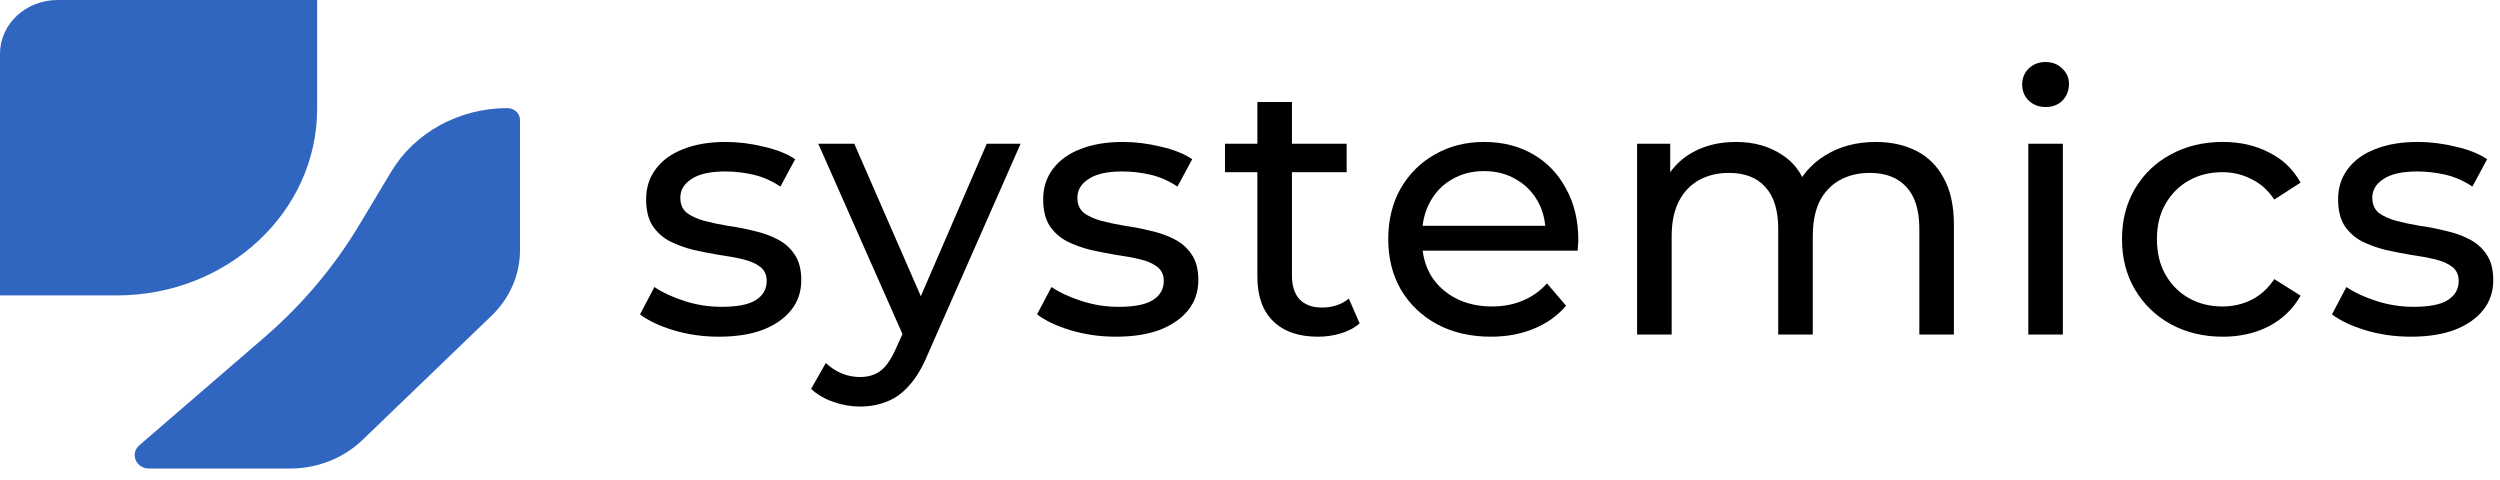
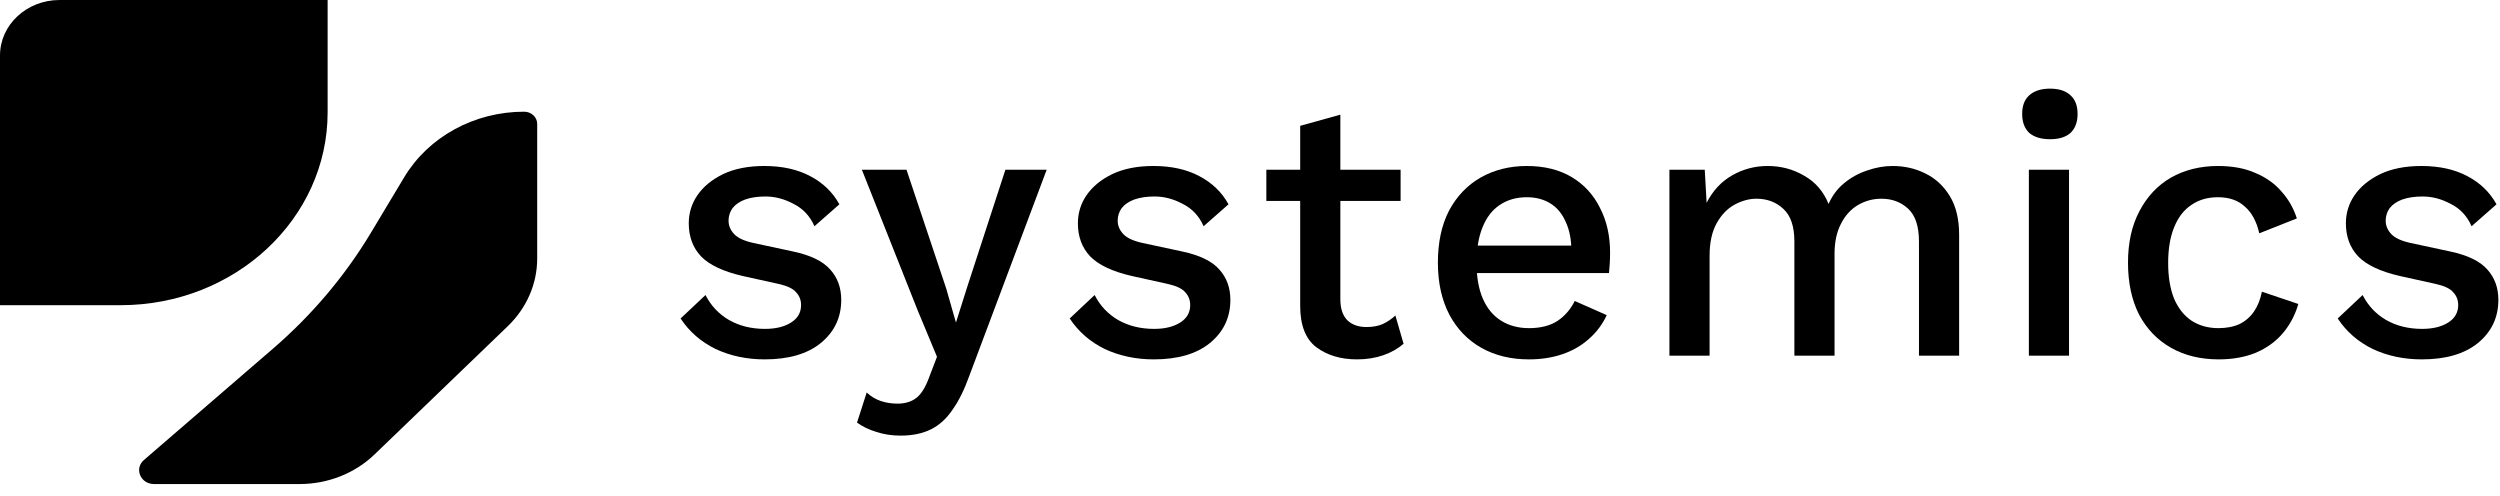
- <svg xmlns="http://www.w3.org/2000/svg" width="125" height="24" viewBox="0 0 125 24" fill="none">
-   <path d="M0 2.686C0 1.202 1.291 0 2.883 0H15.857V5.438C15.857 10.593 11.371 14.771 5.838 14.771H0V2.686Z" fill="#3065C0" />
-   <path d="M19.564 8.578C20.739 6.62 22.959 5.406 25.367 5.406C25.716 5.406 26 5.67 26 5.996V12.515C26 13.735 25.491 14.907 24.58 15.784L18.125 21.997C17.174 22.912 15.866 23.428 14.499 23.428H7.456C6.8 23.428 6.485 22.679 6.966 22.264L13.214 16.873C15.1 15.246 16.7 13.352 17.954 11.262L19.564 8.578Z" fill="#3065C0" />
-   <path d="M120.541 16.835C119.749 16.835 118.993 16.727 118.273 16.511C117.565 16.295 117.007 16.031 116.599 15.719L117.319 14.351C117.727 14.627 118.231 14.861 118.831 15.053C119.431 15.245 120.043 15.341 120.667 15.341C121.471 15.341 122.047 15.227 122.395 14.999C122.755 14.771 122.935 14.453 122.935 14.045C122.935 13.745 122.827 13.511 122.611 13.343C122.395 13.175 122.107 13.049 121.747 12.965C121.399 12.881 121.009 12.809 120.577 12.749C120.145 12.677 119.713 12.593 119.281 12.497C118.849 12.389 118.453 12.245 118.093 12.065C117.733 11.873 117.445 11.615 117.229 11.291C117.013 10.955 116.905 10.511 116.905 9.959C116.905 9.383 117.067 8.879 117.391 8.447C117.715 8.015 118.171 7.685 118.759 7.457C119.359 7.217 120.067 7.097 120.883 7.097C121.507 7.097 122.137 7.175 122.773 7.331C123.421 7.475 123.949 7.685 124.357 7.961L123.619 9.329C123.187 9.041 122.737 8.843 122.269 8.735C121.801 8.627 121.333 8.573 120.865 8.573C120.109 8.573 119.545 8.699 119.173 8.951C118.801 9.191 118.615 9.503 118.615 9.887C118.615 10.211 118.723 10.463 118.939 10.643C119.167 10.811 119.455 10.943 119.803 11.039C120.163 11.135 120.559 11.219 120.991 11.291C121.423 11.351 121.855 11.435 122.287 11.543C122.719 11.639 123.109 11.777 123.457 11.957C123.817 12.137 124.105 12.389 124.321 12.713C124.549 13.037 124.663 13.469 124.663 14.009C124.663 14.585 124.495 15.083 124.159 15.503C123.823 15.923 123.349 16.253 122.737 16.493C122.125 16.721 121.393 16.835 120.541 16.835Z" fill="black" />
-   <path d="M111.14 16.835C110.168 16.835 109.298 16.625 108.53 16.205C107.774 15.785 107.18 15.209 106.748 14.477C106.316 13.745 106.1 12.905 106.1 11.957C106.1 11.009 106.316 10.169 106.748 9.437C107.18 8.705 107.774 8.135 108.53 7.727C109.298 7.307 110.168 7.097 111.14 7.097C112.004 7.097 112.772 7.271 113.444 7.619C114.128 7.955 114.656 8.459 115.028 9.131L113.714 9.977C113.402 9.509 113.018 9.167 112.562 8.951C112.118 8.723 111.638 8.609 111.122 8.609C110.498 8.609 109.94 8.747 109.448 9.023C108.956 9.299 108.566 9.689 108.278 10.193C107.99 10.685 107.846 11.273 107.846 11.957C107.846 12.641 107.99 13.235 108.278 13.739C108.566 14.243 108.956 14.633 109.448 14.909C109.94 15.185 110.498 15.323 111.122 15.323C111.638 15.323 112.118 15.215 112.562 14.999C113.018 14.771 113.402 14.423 113.714 13.955L115.028 14.783C114.656 15.443 114.128 15.953 113.444 16.313C112.772 16.661 112.004 16.835 111.14 16.835Z" fill="black" />
-   <path d="M101.415 16.727V7.187H103.143V16.727H101.415ZM102.279 5.351C101.943 5.351 101.661 5.243 101.433 5.027C101.217 4.811 101.109 4.547 101.109 4.235C101.109 3.911 101.217 3.641 101.433 3.425C101.661 3.209 101.943 3.101 102.279 3.101C102.615 3.101 102.891 3.209 103.107 3.425C103.335 3.629 103.449 3.887 103.449 4.199C103.449 4.523 103.341 4.799 103.125 5.027C102.909 5.243 102.627 5.351 102.279 5.351Z" fill="black" />
-   <path d="M93.789 7.097C94.557 7.097 95.235 7.247 95.823 7.547C96.411 7.847 96.867 8.303 97.191 8.915C97.527 9.527 97.695 10.301 97.695 11.237V16.727H95.967V11.435C95.967 10.511 95.751 9.815 95.319 9.347C94.887 8.879 94.281 8.645 93.501 8.645C92.925 8.645 92.421 8.765 91.989 9.005C91.557 9.245 91.221 9.599 90.981 10.067C90.753 10.535 90.639 11.117 90.639 11.813V16.727H88.911V11.435C88.911 10.511 88.695 9.815 88.263 9.347C87.843 8.879 87.237 8.645 86.445 8.645C85.881 8.645 85.383 8.765 84.951 9.005C84.519 9.245 84.183 9.599 83.943 10.067C83.703 10.535 83.583 11.117 83.583 11.813V16.727H81.855V7.187H83.511V9.725L83.241 9.077C83.541 8.453 84.003 7.967 84.627 7.619C85.251 7.271 85.977 7.097 86.805 7.097C87.717 7.097 88.503 7.325 89.163 7.781C89.823 8.225 90.255 8.903 90.459 9.815L89.757 9.527C90.045 8.795 90.549 8.207 91.269 7.763C91.989 7.319 92.829 7.097 93.789 7.097Z" fill="black" />
-   <path d="M74.542 16.835C73.522 16.835 72.622 16.625 71.842 16.205C71.074 15.785 70.474 15.209 70.042 14.477C69.622 13.745 69.412 12.905 69.412 11.957C69.412 11.009 69.616 10.169 70.024 9.437C70.444 8.705 71.014 8.135 71.734 7.727C72.466 7.307 73.288 7.097 74.2 7.097C75.124 7.097 75.94 7.301 76.648 7.709C77.356 8.117 77.908 8.693 78.304 9.437C78.712 10.169 78.916 11.027 78.916 12.011C78.916 12.083 78.91 12.167 78.898 12.263C78.898 12.359 78.892 12.449 78.88 12.533H70.762V11.291H77.98L77.278 11.723C77.29 11.111 77.164 10.565 76.9 10.085C76.636 9.605 76.27 9.233 75.802 8.969C75.346 8.693 74.812 8.555 74.2 8.555C73.6 8.555 73.066 8.693 72.598 8.969C72.13 9.233 71.764 9.611 71.5 10.103C71.236 10.583 71.104 11.135 71.104 11.759V12.047C71.104 12.683 71.248 13.253 71.536 13.757C71.836 14.249 72.25 14.633 72.778 14.909C73.306 15.185 73.912 15.323 74.596 15.323C75.16 15.323 75.67 15.227 76.126 15.035C76.594 14.843 77.002 14.555 77.35 14.171L78.304 15.287C77.872 15.791 77.332 16.175 76.684 16.439C76.048 16.703 75.334 16.835 74.542 16.835Z" fill="black" />
-   <path d="M65.893 16.835C64.933 16.835 64.189 16.577 63.661 16.061C63.133 15.545 62.869 14.807 62.869 13.847V5.099H64.597V13.775C64.597 14.291 64.723 14.687 64.975 14.963C65.239 15.239 65.611 15.377 66.091 15.377C66.631 15.377 67.081 15.227 67.441 14.927L67.981 16.169C67.717 16.397 67.399 16.565 67.027 16.673C66.667 16.781 66.289 16.835 65.893 16.835ZM61.249 8.609V7.187H67.333V8.609H61.249Z" fill="black" />
-   <path d="M55.795 16.835C55.003 16.835 54.247 16.727 53.527 16.511C52.819 16.295 52.261 16.031 51.853 15.719L52.573 14.351C52.981 14.627 53.485 14.861 54.085 15.053C54.685 15.245 55.297 15.341 55.921 15.341C56.725 15.341 57.301 15.227 57.649 14.999C58.009 14.771 58.189 14.453 58.189 14.045C58.189 13.745 58.081 13.511 57.865 13.343C57.649 13.175 57.361 13.049 57.001 12.965C56.653 12.881 56.263 12.809 55.831 12.749C55.399 12.677 54.967 12.593 54.535 12.497C54.103 12.389 53.707 12.245 53.347 12.065C52.987 11.873 52.699 11.615 52.483 11.291C52.267 10.955 52.159 10.511 52.159 9.959C52.159 9.383 52.321 8.879 52.645 8.447C52.969 8.015 53.425 7.685 54.013 7.457C54.613 7.217 55.321 7.097 56.137 7.097C56.761 7.097 57.391 7.175 58.027 7.331C58.675 7.475 59.203 7.685 59.611 7.961L58.873 9.329C58.441 9.041 57.991 8.843 57.523 8.735C57.055 8.627 56.587 8.573 56.119 8.573C55.363 8.573 54.799 8.699 54.427 8.951C54.055 9.191 53.869 9.503 53.869 9.887C53.869 10.211 53.977 10.463 54.193 10.643C54.421 10.811 54.709 10.943 55.057 11.039C55.417 11.135 55.813 11.219 56.245 11.291C56.677 11.351 57.109 11.435 57.541 11.543C57.973 11.639 58.363 11.777 58.711 11.957C59.071 12.137 59.359 12.389 59.575 12.713C59.803 13.037 59.917 13.469 59.917 14.009C59.917 14.585 59.749 15.083 59.413 15.503C59.077 15.923 58.603 16.253 57.991 16.493C57.379 16.721 56.647 16.835 55.795 16.835Z" fill="black" />
-   <path d="M43.002 20.327C42.546 20.327 42.102 20.249 41.67 20.093C41.238 19.949 40.866 19.733 40.554 19.445L41.292 18.149C41.532 18.377 41.796 18.551 42.084 18.671C42.372 18.791 42.678 18.851 43.002 18.851C43.422 18.851 43.77 18.743 44.046 18.527C44.322 18.311 44.58 17.927 44.82 17.375L45.414 16.061L45.594 15.845L49.338 7.187H51.03L46.404 17.681C46.128 18.353 45.816 18.881 45.468 19.265C45.132 19.649 44.76 19.919 44.352 20.075C43.944 20.243 43.494 20.327 43.002 20.327ZM45.27 17.033L40.914 7.187H42.714L46.422 15.683L45.27 17.033Z" fill="black" />
-   <path d="M35.942 16.835C35.15 16.835 34.394 16.727 33.674 16.511C32.966 16.295 32.408 16.031 32 15.719L32.72 14.351C33.128 14.627 33.632 14.861 34.232 15.053C34.832 15.245 35.444 15.341 36.068 15.341C36.872 15.341 37.448 15.227 37.796 14.999C38.156 14.771 38.336 14.453 38.336 14.045C38.336 13.745 38.228 13.511 38.012 13.343C37.796 13.175 37.508 13.049 37.148 12.965C36.8 12.881 36.41 12.809 35.978 12.749C35.546 12.677 35.114 12.593 34.682 12.497C34.25 12.389 33.854 12.245 33.494 12.065C33.134 11.873 32.846 11.615 32.63 11.291C32.414 10.955 32.306 10.511 32.306 9.959C32.306 9.383 32.468 8.879 32.792 8.447C33.116 8.015 33.572 7.685 34.16 7.457C34.76 7.217 35.468 7.097 36.284 7.097C36.908 7.097 37.538 7.175 38.174 7.331C38.822 7.475 39.35 7.685 39.758 7.961L39.02 9.329C38.588 9.041 38.138 8.843 37.67 8.735C37.202 8.627 36.734 8.573 36.266 8.573C35.51 8.573 34.946 8.699 34.574 8.951C34.202 9.191 34.016 9.503 34.016 9.887C34.016 10.211 34.124 10.463 34.34 10.643C34.568 10.811 34.856 10.943 35.204 11.039C35.564 11.135 35.96 11.219 36.392 11.291C36.824 11.351 37.256 11.435 37.688 11.543C38.12 11.639 38.51 11.777 38.858 11.957C39.218 12.137 39.506 12.389 39.722 12.713C39.95 13.037 40.064 13.469 40.064 14.009C40.064 14.585 39.896 15.083 39.56 15.503C39.224 15.923 38.75 16.253 38.138 16.493C37.526 16.721 36.794 16.835 35.942 16.835Z" fill="black" />
+ <svg xmlns="http://www.w3.org/2000/svg" width="121" height="24" viewBox="0 0 121 24" fill="none">
+   <path d="M0 2.686C0 1.202 1.291 0 2.883 0H15.857V5.438C15.857 10.593 11.371 14.771 5.838 14.771H0V2.686Z" fill="black" />
+   <path d="M19.564 8.578C20.739 6.62 22.959 5.406 25.367 5.406C25.716 5.406 26 5.67 26 5.996V12.515C26 13.735 25.491 14.907 24.58 15.784L18.125 21.997C17.174 22.912 15.866 23.428 14.499 23.428H7.456C6.8 23.428 6.485 22.679 6.966 22.264L13.214 16.873C15.1 15.246 16.7 13.352 17.954 11.262L19.564 8.578Z" fill="black" />
+   <path d="M37.008 17.394C36.144 17.394 35.352 17.226 34.632 16.89C33.924 16.542 33.36 16.05 32.94 15.414L34.146 14.28C34.41 14.796 34.788 15.198 35.28 15.486C35.784 15.774 36.366 15.918 37.026 15.918C37.542 15.918 37.962 15.816 38.286 15.612C38.61 15.408 38.772 15.126 38.772 14.766C38.772 14.526 38.694 14.322 38.538 14.154C38.394 13.974 38.106 13.836 37.674 13.74L35.964 13.362C35.016 13.146 34.338 12.828 33.93 12.408C33.534 11.988 33.336 11.454 33.336 10.806C33.336 10.314 33.474 9.864 33.75 9.456C34.038 9.036 34.452 8.694 34.992 8.43C35.544 8.166 36.21 8.034 36.99 8.034C37.854 8.034 38.592 8.196 39.204 8.52C39.828 8.844 40.302 9.3 40.626 9.888L39.42 10.95C39.204 10.458 38.868 10.098 38.412 9.87C37.968 9.63 37.512 9.51 37.044 9.51C36.672 9.51 36.348 9.558 36.072 9.654C35.808 9.75 35.604 9.888 35.46 10.068C35.328 10.248 35.262 10.452 35.262 10.68C35.262 10.92 35.352 11.136 35.532 11.328C35.712 11.52 36.024 11.664 36.468 11.76L38.394 12.174C39.234 12.354 39.828 12.642 40.176 13.038C40.536 13.434 40.716 13.926 40.716 14.514C40.716 15.366 40.386 16.062 39.726 16.602C39.078 17.13 38.172 17.394 37.008 17.394Z" fill="black" />
+   <path d="M50.66 8.214L46.916 18.186C46.676 18.858 46.406 19.404 46.106 19.824C45.818 20.256 45.47 20.574 45.062 20.778C44.654 20.982 44.162 21.084 43.586 21.084C43.166 21.084 42.776 21.024 42.416 20.904C42.056 20.796 41.744 20.646 41.48 20.454L41.948 18.996C42.152 19.188 42.38 19.326 42.632 19.41C42.884 19.494 43.154 19.536 43.442 19.536C43.802 19.536 44.102 19.446 44.342 19.266C44.582 19.086 44.792 18.75 44.972 18.258L45.35 17.268L44.414 15.018L41.714 8.214H43.874L45.8 13.974L46.268 15.612L46.826 13.848L48.662 8.214H50.66Z" fill="black" />
+   <path d="M55.842 17.394C54.978 17.394 54.186 17.226 53.466 16.89C52.758 16.542 52.194 16.05 51.774 15.414L52.98 14.28C53.244 14.796 53.622 15.198 54.114 15.486C54.618 15.774 55.2 15.918 55.86 15.918C56.376 15.918 56.796 15.816 57.12 15.612C57.444 15.408 57.606 15.126 57.606 14.766C57.606 14.526 57.528 14.322 57.372 14.154C57.228 13.974 56.94 13.836 56.508 13.74L54.798 13.362C53.85 13.146 53.172 12.828 52.764 12.408C52.368 11.988 52.17 11.454 52.17 10.806C52.17 10.314 52.308 9.864 52.584 9.456C52.872 9.036 53.286 8.694 53.826 8.43C54.378 8.166 55.044 8.034 55.824 8.034C56.688 8.034 57.426 8.196 58.038 8.52C58.662 8.844 59.136 9.3 59.46 9.888L58.254 10.95C58.038 10.458 57.702 10.098 57.246 9.87C56.802 9.63 56.346 9.51 55.878 9.51C55.506 9.51 55.182 9.558 54.906 9.654C54.642 9.75 54.438 9.888 54.294 10.068C54.162 10.248 54.096 10.452 54.096 10.68C54.096 10.92 54.186 11.136 54.366 11.328C54.546 11.52 54.858 11.664 55.302 11.76L57.228 12.174C58.068 12.354 58.662 12.642 59.01 13.038C59.37 13.434 59.55 13.926 59.55 14.514C59.55 15.366 59.22 16.062 58.56 16.602C57.912 17.13 57.006 17.394 55.842 17.394Z" fill="black" />
+   <path d="M64.873 5.55V14.478C64.873 14.934 64.987 15.276 65.215 15.504C65.443 15.72 65.749 15.828 66.133 15.828C66.445 15.828 66.709 15.78 66.925 15.684C67.153 15.576 67.357 15.438 67.537 15.27L67.933 16.638C67.657 16.878 67.327 17.064 66.943 17.196C66.559 17.328 66.139 17.394 65.683 17.394C64.891 17.394 64.231 17.196 63.703 16.8C63.187 16.404 62.929 15.738 62.929 14.802V6.09L64.873 5.55ZM67.789 8.214V9.726H61.291V8.214H67.789Z" fill="black" />
+   <path d="M74.004 17.394C73.128 17.394 72.36 17.208 71.7 16.836C71.04 16.464 70.524 15.93 70.152 15.234C69.78 14.526 69.594 13.686 69.594 12.714C69.594 11.73 69.774 10.89 70.134 10.194C70.506 9.498 71.016 8.964 71.664 8.592C72.324 8.22 73.068 8.034 73.896 8.034C74.748 8.034 75.474 8.214 76.074 8.574C76.674 8.934 77.13 9.432 77.442 10.068C77.766 10.692 77.928 11.412 77.928 12.228C77.928 12.432 77.922 12.618 77.91 12.786C77.898 12.954 77.886 13.098 77.874 13.218H70.854V11.886H77.01L76.056 12.174C76.056 11.61 75.966 11.136 75.786 10.752C75.618 10.356 75.372 10.056 75.048 9.852C74.724 9.648 74.34 9.546 73.896 9.546C73.392 9.546 72.954 9.672 72.582 9.924C72.222 10.164 71.946 10.524 71.754 11.004C71.562 11.472 71.466 12.048 71.466 12.732C71.466 13.416 71.568 13.992 71.772 14.46C71.976 14.928 72.27 15.282 72.654 15.522C73.038 15.762 73.488 15.882 74.004 15.882C74.556 15.882 75.012 15.768 75.372 15.54C75.732 15.3 76.014 14.976 76.218 14.568L77.766 15.252C77.562 15.696 77.274 16.08 76.902 16.404C76.542 16.728 76.116 16.974 75.624 17.142C75.132 17.31 74.592 17.394 74.004 17.394Z" fill="black" />
+   <path d="M80.8 17.214V8.214H82.51L82.6 9.816C82.9 9.228 83.314 8.784 83.842 8.484C84.37 8.184 84.94 8.034 85.552 8.034C86.2 8.034 86.788 8.19 87.316 8.502C87.856 8.802 88.252 9.258 88.504 9.87C88.684 9.462 88.936 9.126 89.26 8.862C89.596 8.586 89.968 8.382 90.376 8.25C90.784 8.106 91.192 8.034 91.6 8.034C92.176 8.034 92.704 8.154 93.184 8.394C93.676 8.634 94.072 9 94.372 9.492C94.672 9.984 94.822 10.608 94.822 11.364V17.214H92.878V11.688C92.878 10.956 92.704 10.428 92.356 10.104C92.008 9.78 91.576 9.618 91.06 9.618C90.652 9.618 90.274 9.72 89.926 9.924C89.578 10.128 89.302 10.434 89.098 10.842C88.894 11.238 88.792 11.718 88.792 12.282V17.214H86.848V11.688C86.848 10.956 86.668 10.428 86.308 10.104C85.96 9.78 85.528 9.618 85.012 9.618C84.664 9.618 84.31 9.714 83.95 9.906C83.602 10.098 83.314 10.398 83.086 10.806C82.858 11.214 82.744 11.742 82.744 12.39V17.214H80.8Z" fill="black" />
+   <path d="M100.141 8.214V17.214H98.197V8.214H100.141ZM99.223 6.738C98.791 6.738 98.455 6.636 98.215 6.432C97.987 6.216 97.873 5.91 97.873 5.514C97.873 5.118 97.987 4.818 98.215 4.614C98.455 4.398 98.791 4.29 99.223 4.29C99.655 4.29 99.985 4.398 100.213 4.614C100.441 4.818 100.555 5.118 100.555 5.514C100.555 5.91 100.441 6.216 100.213 6.432C99.985 6.636 99.655 6.738 99.223 6.738Z" fill="black" />
+   <path d="M107.351 8.034C108.059 8.034 108.665 8.148 109.169 8.376C109.685 8.592 110.105 8.892 110.429 9.276C110.765 9.648 111.011 10.08 111.167 10.572L109.349 11.292C109.217 10.716 108.983 10.284 108.647 9.996C108.323 9.696 107.891 9.546 107.351 9.546C106.847 9.546 106.415 9.672 106.055 9.924C105.695 10.164 105.419 10.524 105.227 11.004C105.035 11.472 104.939 12.048 104.939 12.732C104.939 13.404 105.035 13.98 105.227 14.46C105.431 14.928 105.713 15.282 106.073 15.522C106.445 15.762 106.877 15.882 107.369 15.882C107.765 15.882 108.107 15.816 108.395 15.684C108.683 15.54 108.917 15.336 109.097 15.072C109.277 14.808 109.403 14.49 109.475 14.118L111.239 14.712C111.083 15.252 110.831 15.726 110.483 16.134C110.147 16.53 109.715 16.842 109.187 17.07C108.659 17.286 108.059 17.394 107.387 17.394C106.511 17.394 105.743 17.208 105.083 16.836C104.423 16.464 103.907 15.93 103.535 15.234C103.175 14.526 102.995 13.686 102.995 12.714C102.995 11.742 103.181 10.908 103.553 10.212C103.925 9.504 104.435 8.964 105.083 8.592C105.743 8.22 106.499 8.034 107.351 8.034Z" fill="black" />
+   <path d="M117.213 17.394C116.349 17.394 115.557 17.226 114.837 16.89C114.129 16.542 113.565 16.05 113.145 15.414L114.351 14.28C114.615 14.796 114.993 15.198 115.485 15.486C115.989 15.774 116.571 15.918 117.231 15.918C117.747 15.918 118.167 15.816 118.491 15.612C118.815 15.408 118.977 15.126 118.977 14.766C118.977 14.526 118.899 14.322 118.743 14.154C118.599 13.974 118.311 13.836 117.879 13.74L116.169 13.362C115.221 13.146 114.543 12.828 114.135 12.408C113.739 11.988 113.541 11.454 113.541 10.806C113.541 10.314 113.679 9.864 113.955 9.456C114.243 9.036 114.657 8.694 115.197 8.43C115.749 8.166 116.415 8.034 117.195 8.034C118.059 8.034 118.797 8.196 119.409 8.52C120.033 8.844 120.507 9.3 120.831 9.888L119.625 10.95C119.409 10.458 119.073 10.098 118.617 9.87C118.173 9.63 117.717 9.51 117.249 9.51C116.877 9.51 116.553 9.558 116.277 9.654C116.013 9.75 115.809 9.888 115.665 10.068C115.533 10.248 115.467 10.452 115.467 10.68C115.467 10.92 115.557 11.136 115.737 11.328C115.917 11.52 116.229 11.664 116.673 11.76L118.599 12.174C119.439 12.354 120.033 12.642 120.381 13.038C120.741 13.434 120.921 13.926 120.921 14.514C120.921 15.366 120.591 16.062 119.931 16.602C119.283 17.13 118.377 17.394 117.213 17.394Z" fill="black" />
</svg>
